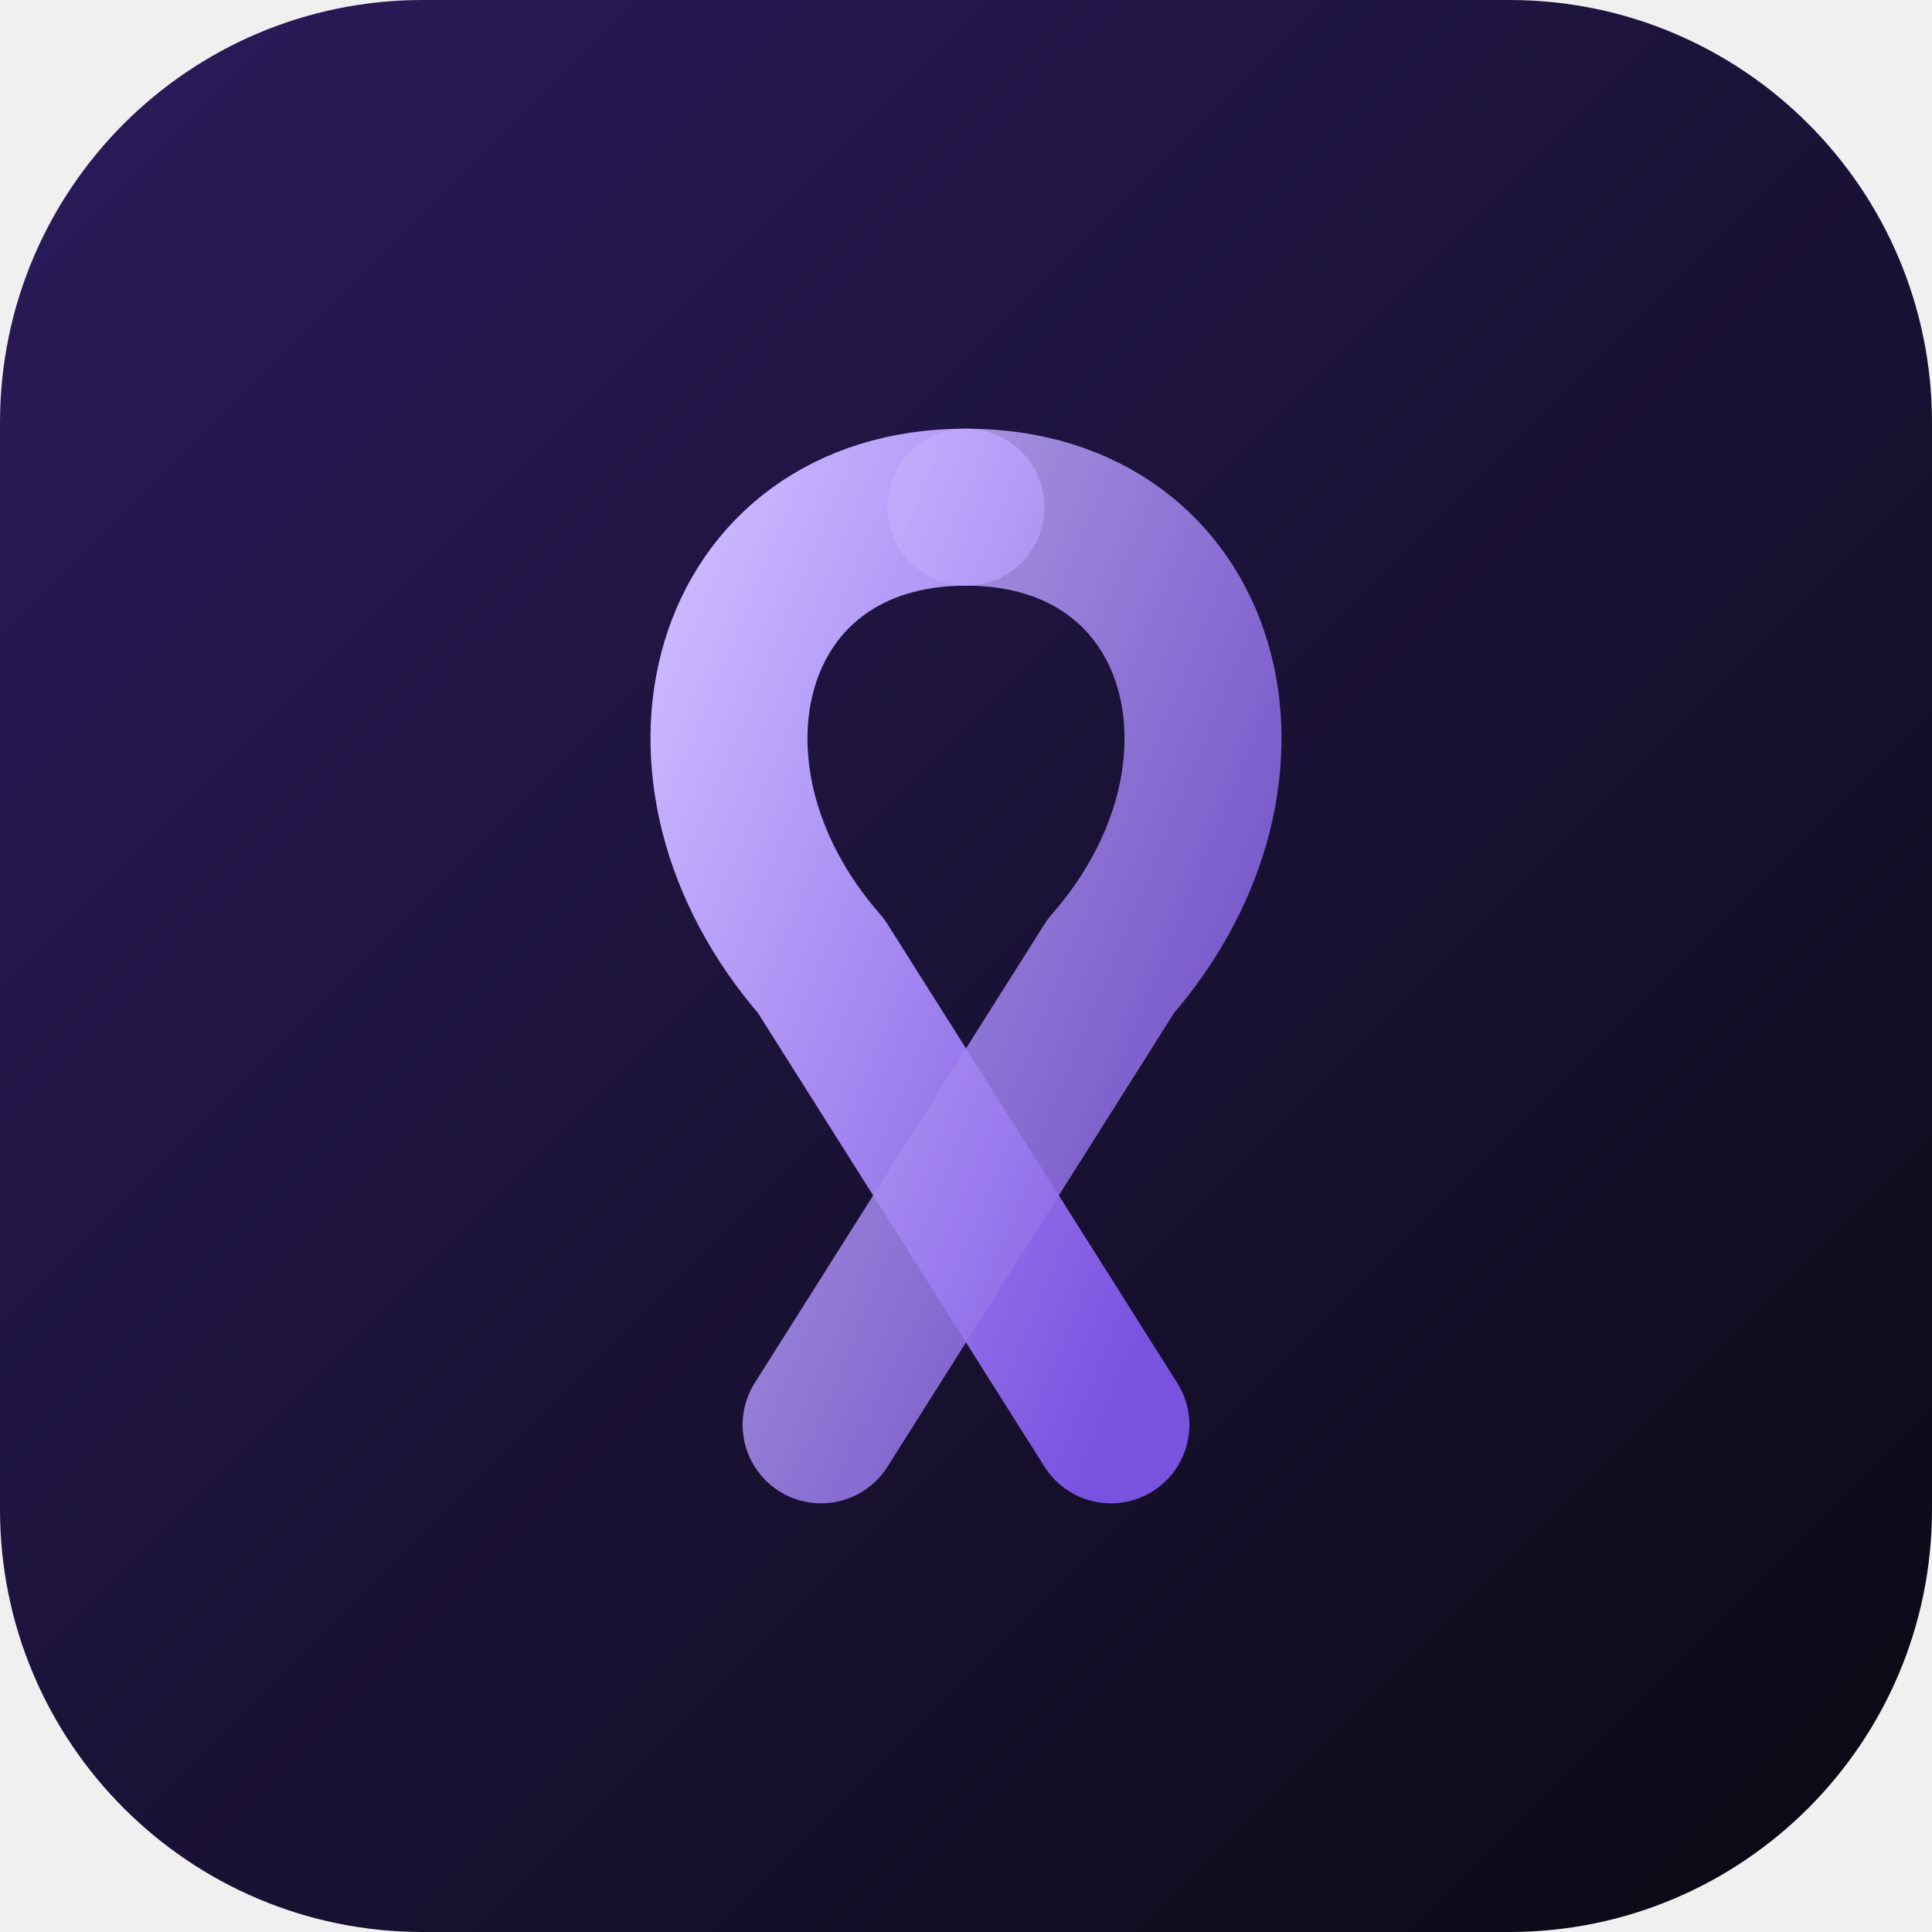
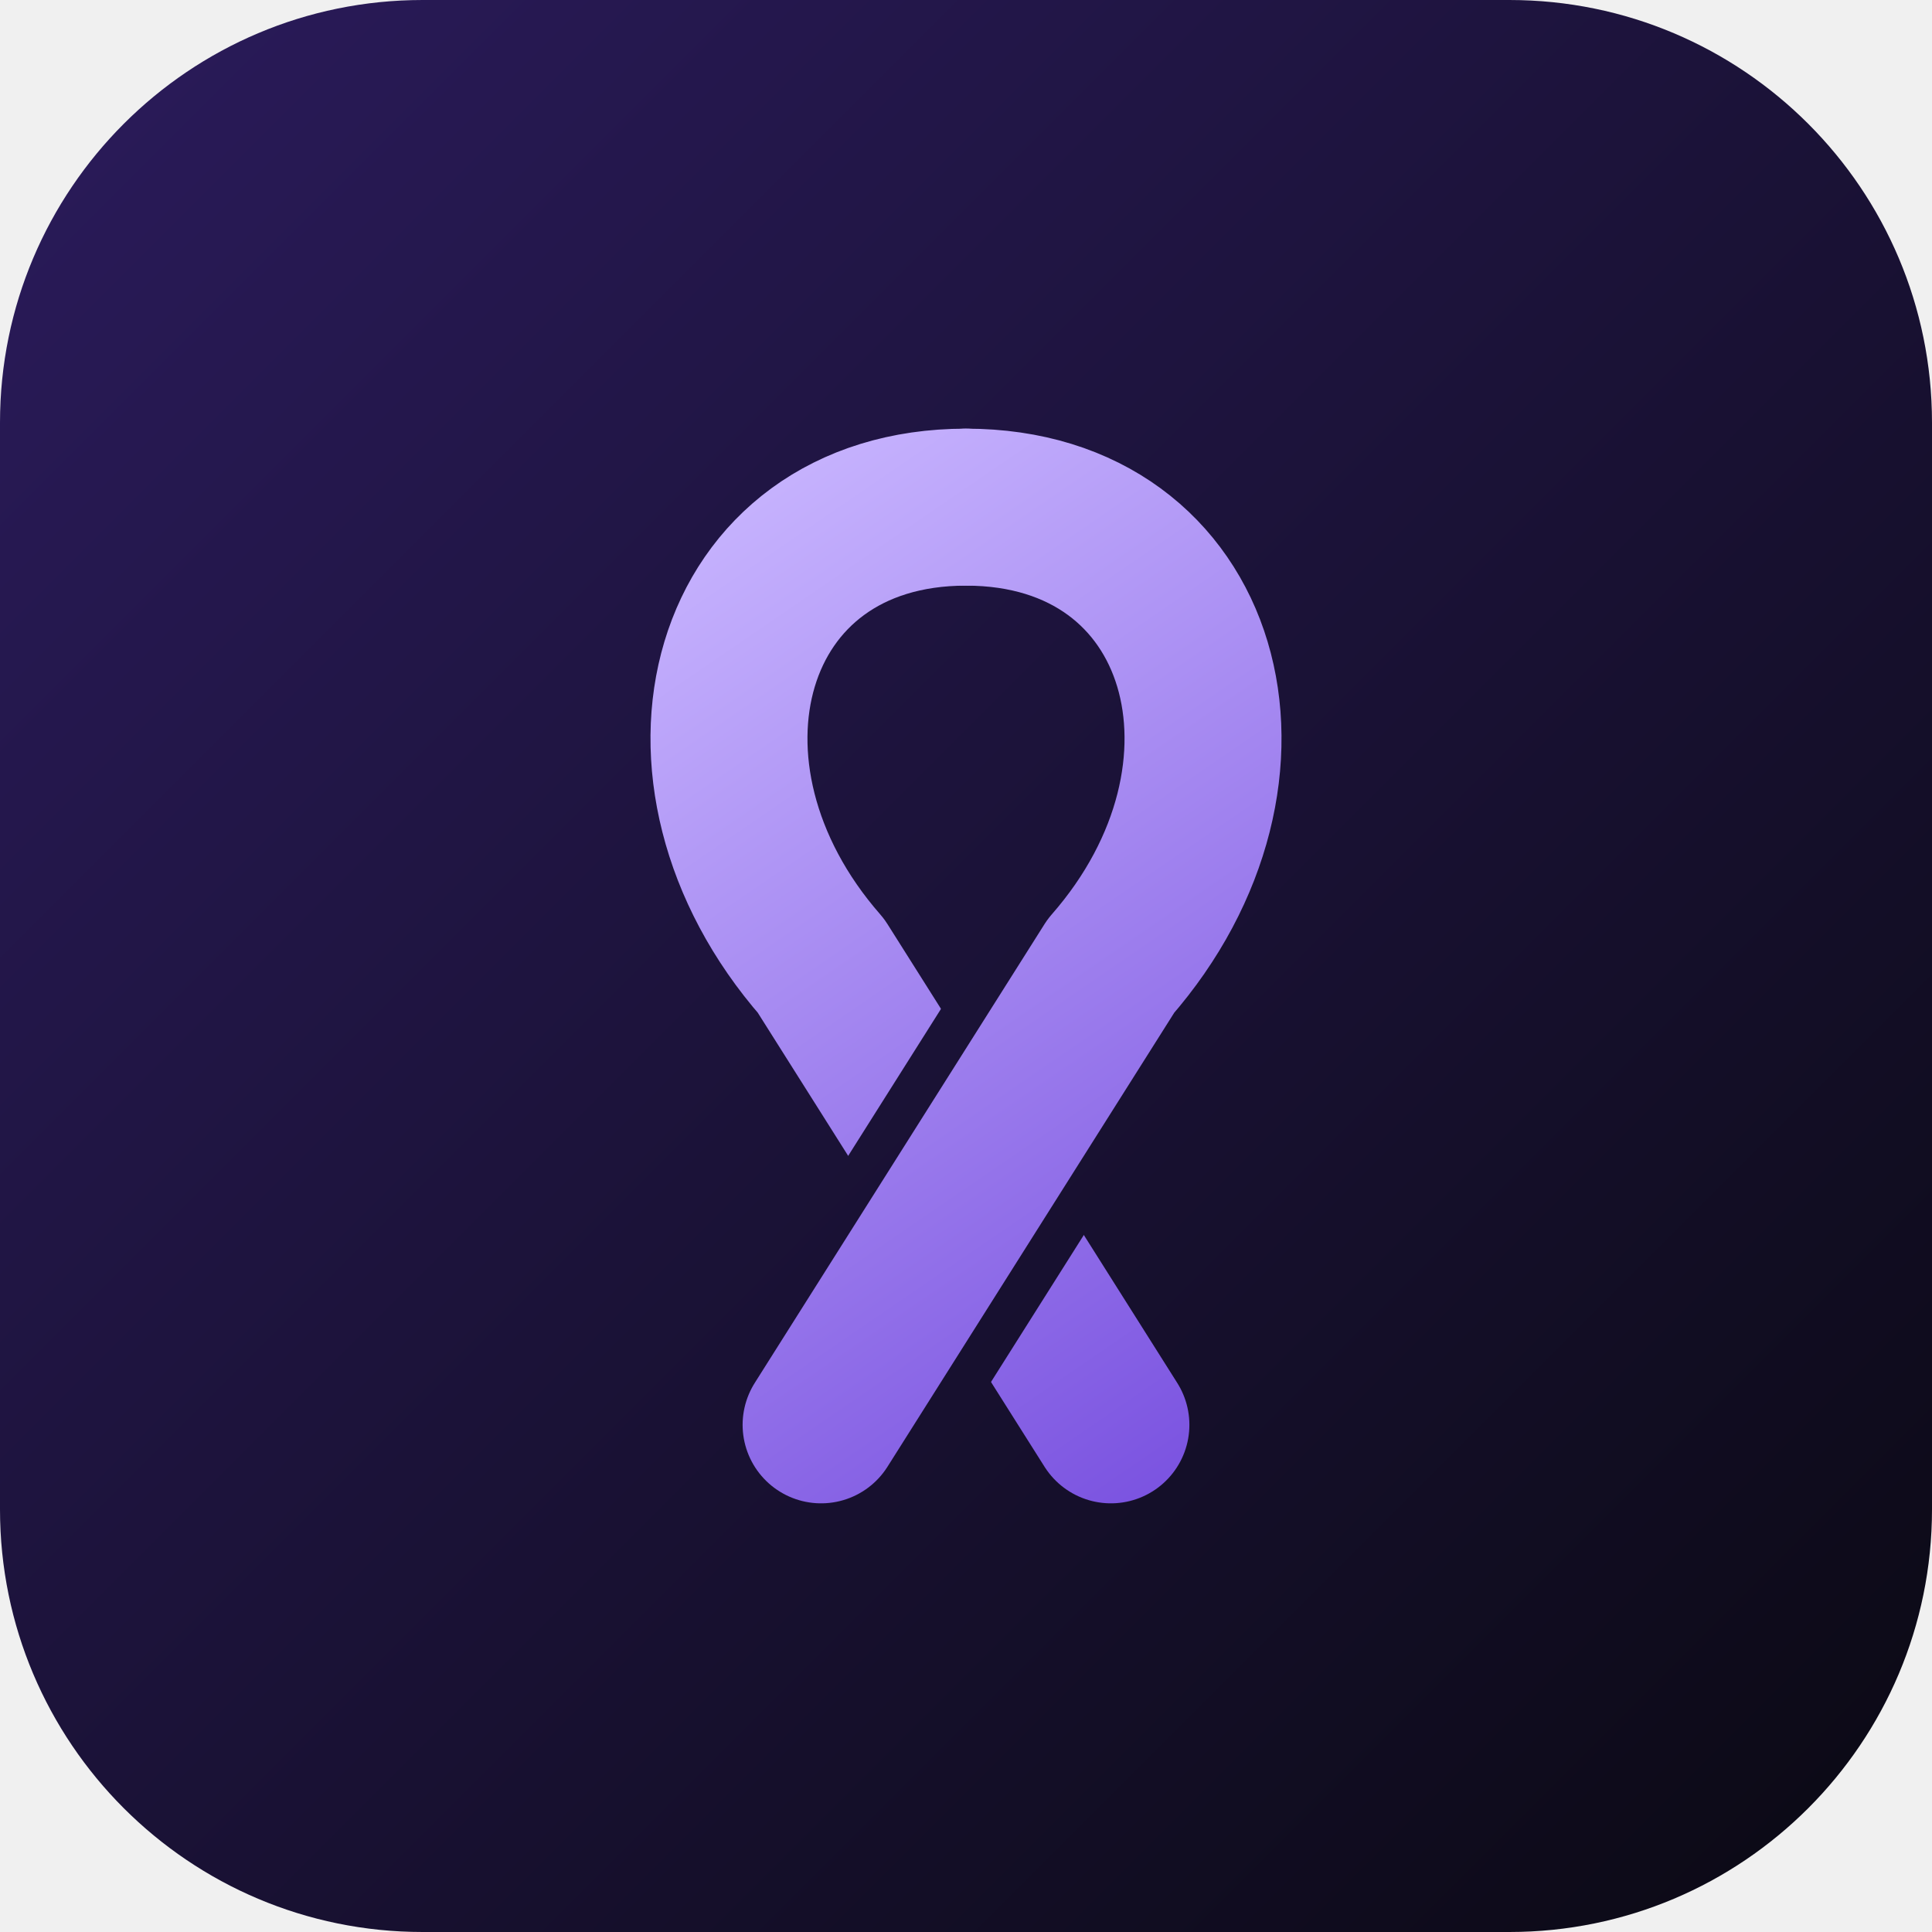
- <svg xmlns="http://www.w3.org/2000/svg" viewBox="0 0 512 512">
+ <svg xmlns="http://www.w3.org/2000/svg" viewBox="0 0 512 512" width="512" height="512">
  <defs>
-     <linearGradient id="g" x1="0" y1="0" x2="1" y2="1">
+     <linearGradient id="bg" x1="0" y1="0" x2="1" y2="1">
      <stop offset="0" stop-color="#2b1b5c" />
      <stop offset="1" stop-color="#0a0912" />
    </linearGradient>
-     <linearGradient id="r" x1="0" y1="0" x2="1" y2="1">
-       <stop offset="0" stop-color="#c9b6ff" />
-       <stop offset="1" stop-color="#7a52e0" />
+     <linearGradient id="g" gradientUnits="userSpaceOnUse" x1="24" y1="12" x2="76" y2="88">
+       <stop offset="0" stop-color="#C9B6FF" />
+       <stop offset="1" stop-color="#7A52E0" />
    </linearGradient>
  </defs>
-   <rect width="512" height="512" rx="112" fill="url(#g)" />
-   <g transform="translate(96 96) scale(3.2)" fill="none" stroke="url(#r)" stroke-width="13" stroke-linecap="round" stroke-linejoin="round">
-     <path d="M50 12C30 12 24 34 38 50L62 88" />
-     <path d="M50 12C70 12 76 34 62 50L38 88" opacity=".85" />
+   <rect width="512" height="512" rx="112" fill="url(#bg)" />
+   <g transform="translate(96 96) scale(3.2)">
+     <mask id="m" maskUnits="userSpaceOnUse" x="0" y="0" width="100" height="100">
+       <rect width="100" height="100" fill="#fff" />
+       <g clip-path="url(#c)">
+         <path d="M50 12C70 12 76 34 62 50L38 88" fill="none" stroke="#000" stroke-width="20" stroke-linecap="round" stroke-linejoin="round" />
+       </g>
+     </mask>
+     <clipPath id="c">
+       <rect x="0" y="47" width="100" height="60" />
+     </clipPath>
+     <g fill="none" stroke="url(#g)" stroke-width="13" stroke-linecap="round" stroke-linejoin="round">
+       <path d="M50 12C30 12 24 34 38 50L62 88" mask="url(#m)" />
+       <path d="M50 12C70 12 76 34 62 50L38 88" />
+     </g>
  </g>
</svg>
